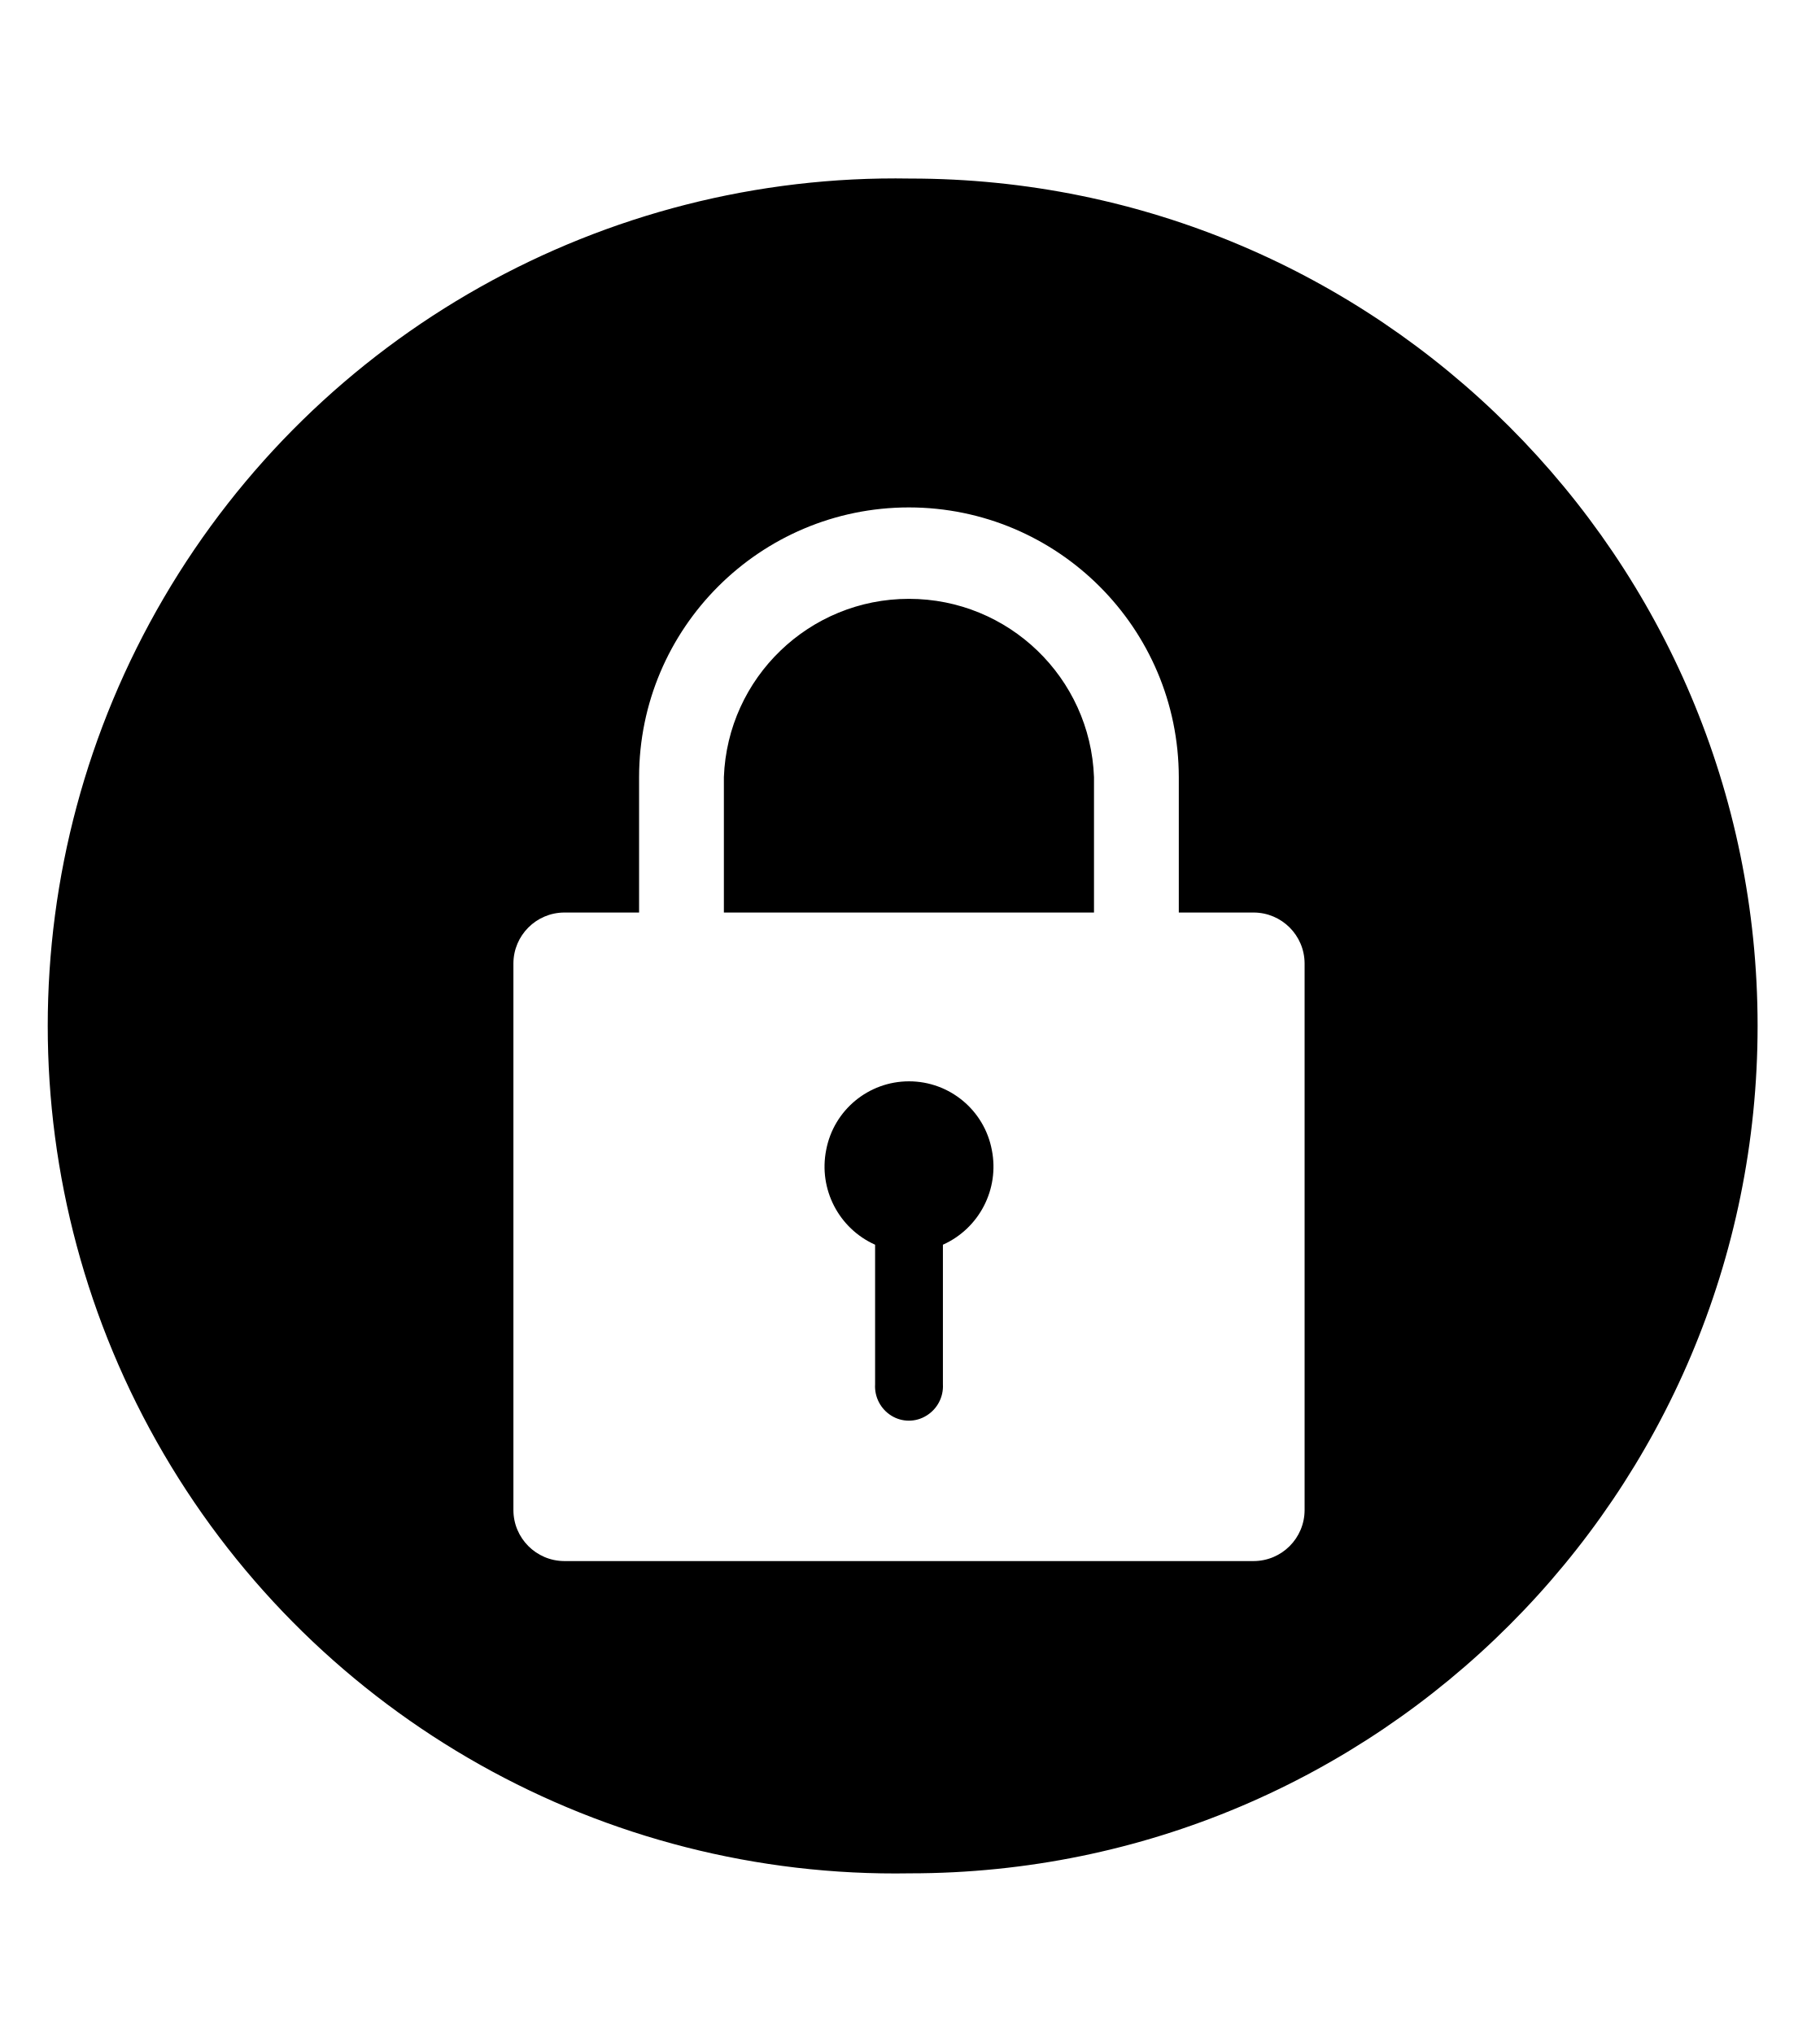
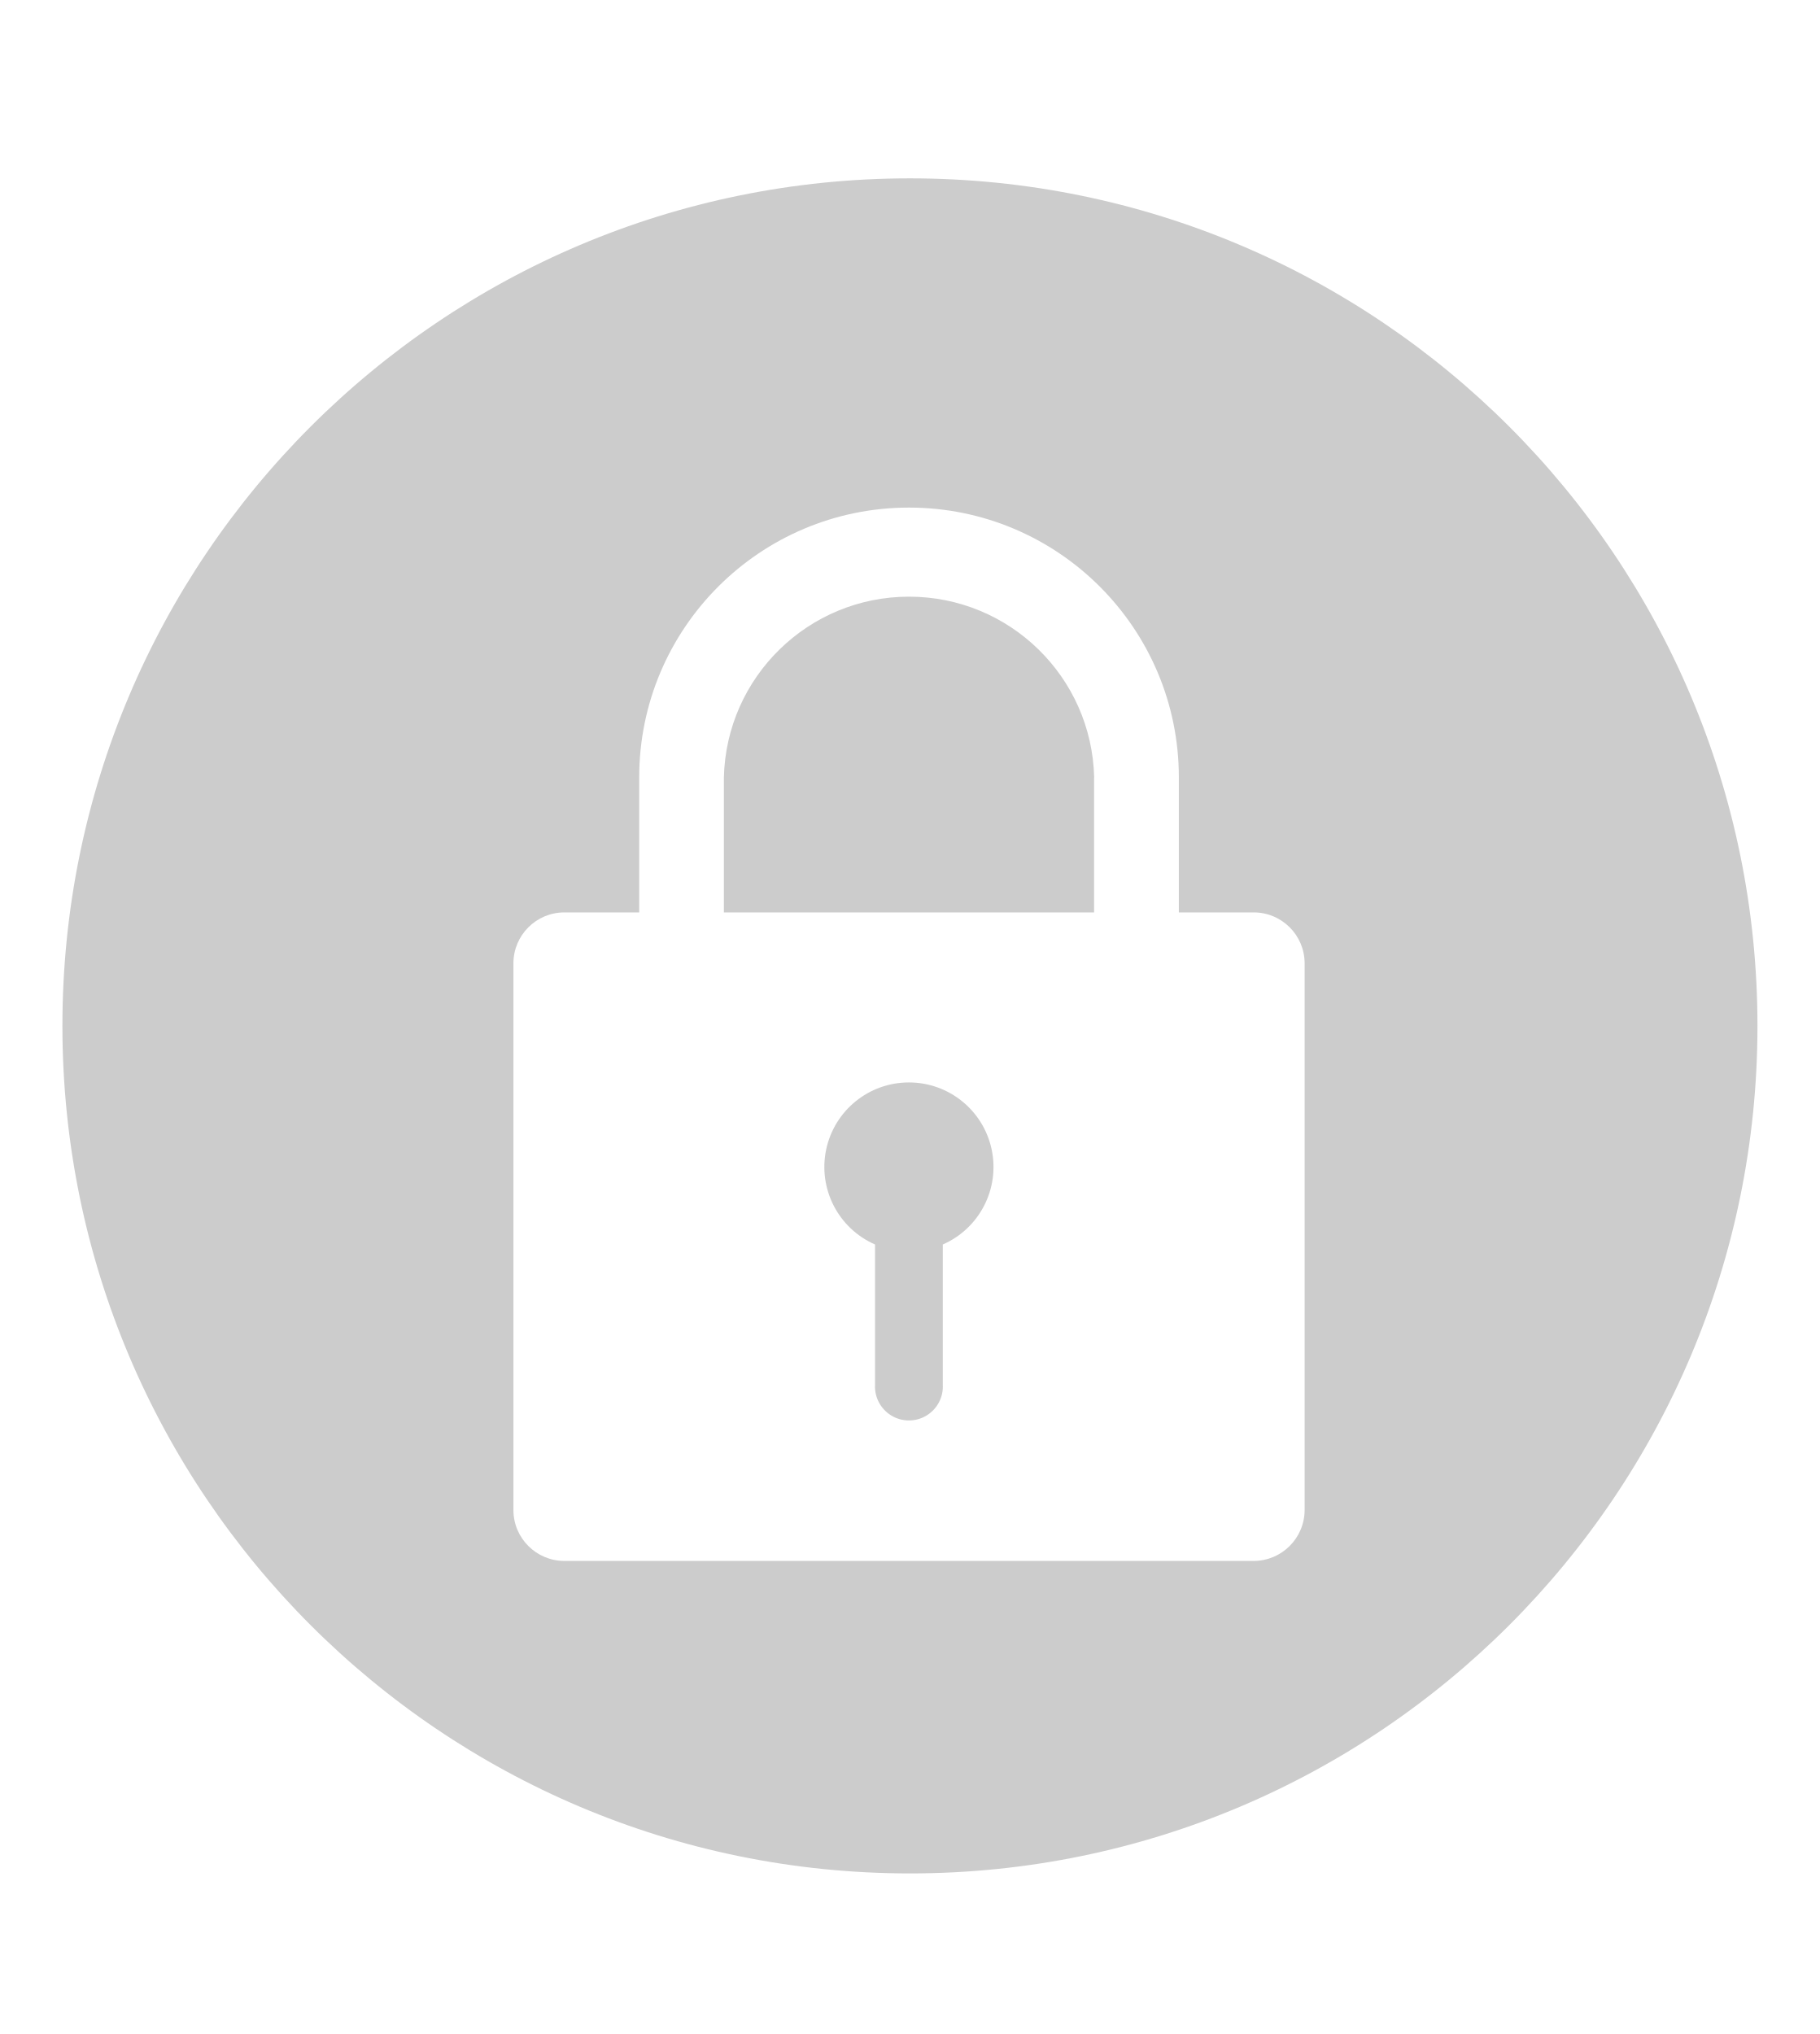
- <svg xmlns="http://www.w3.org/2000/svg" width="14.25" height="15.926">
-   <path d="M13.762 8.031a6.636 6.636 0 0 1-6.637 6.637 6.636 6.636 0 1 1 0-13.27 6.635 6.635 0 0 1 6.637 6.633m-3.547-.488a.4.4 0 0 0-.399-.398H9.23v-1.06a2.115 2.115 0 0 0-2.113-2.112 2.114 2.114 0 0 0-2.113 2.113v1.059h-.586a.4.4 0 0 0-.398.398v4.281a.4.4 0 0 0 .398.399h5.398a.4.4 0 0 0 .399-.399ZM8.566 6.086v1.059H5.668v-1.06a1.45 1.45 0 0 1 2.898 0m-1.183 3.66v1.094a.27.27 0 0 1-.13.246.26.26 0 0 1-.273 0 .27.27 0 0 1-.128-.246V9.746a.67.67 0 0 1-.383-.742.66.66 0 0 1 1.297 0 .67.67 0 0 1-.383.742m0 0" />
+ <svg xmlns="http://www.w3.org/2000/svg" viewBox="0 0 17 19">
+   <path d="M16.417 9.583A7.917 7.917 0 1 1 8.5 1.666a7.917 7.917 0 0 1 7.917 7.917zm-4.23-.585a.476.476 0 0 0-.475-.475h-.7V7.262a2.52 2.52 0 0 0-5.041 0v1.261h-.7a.476.476 0 0 0-.475.475v5.108a.476.476 0 0 0 .475.475h6.44a.477.477 0 0 0 .476-.475zM10.22 7.262v1.261H6.762V7.262a1.73 1.73 0 0 1 3.459 0zm-1.413 4.363v1.309a.317.317 0 1 1-.633 0v-1.309a.79.79 0 1 1 .633 0z" fill="#ccc" />
</svg>
